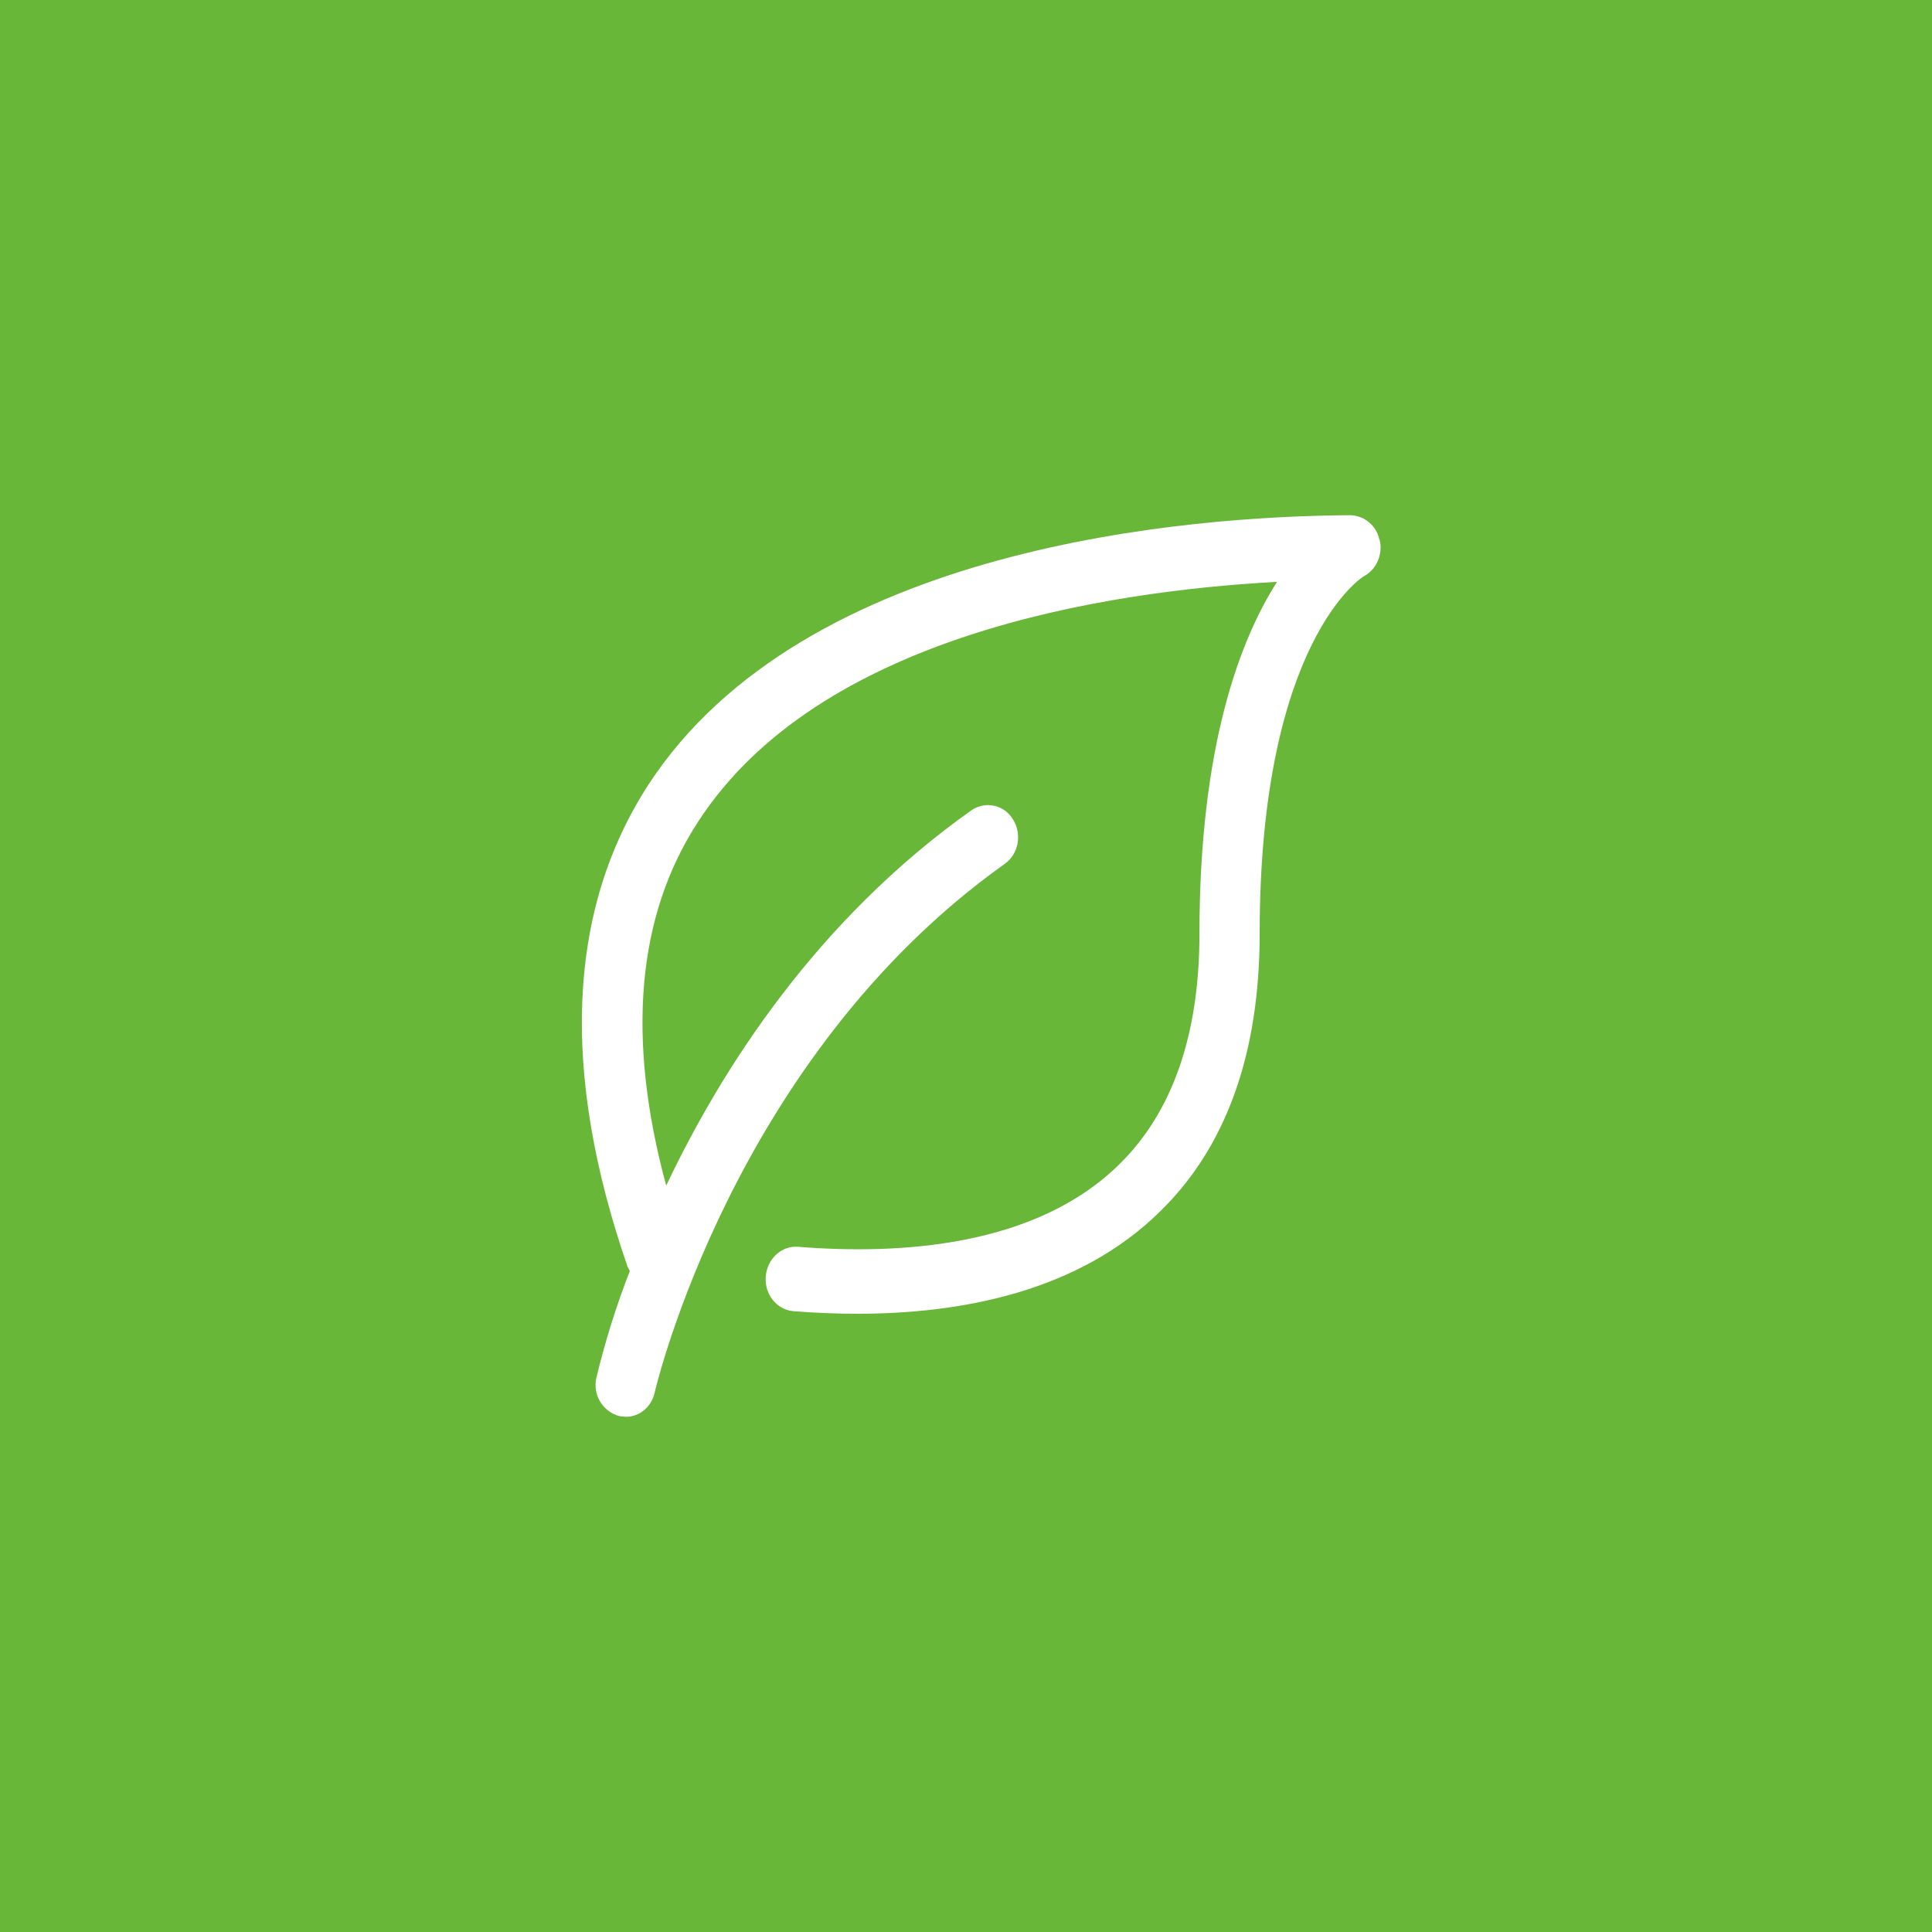
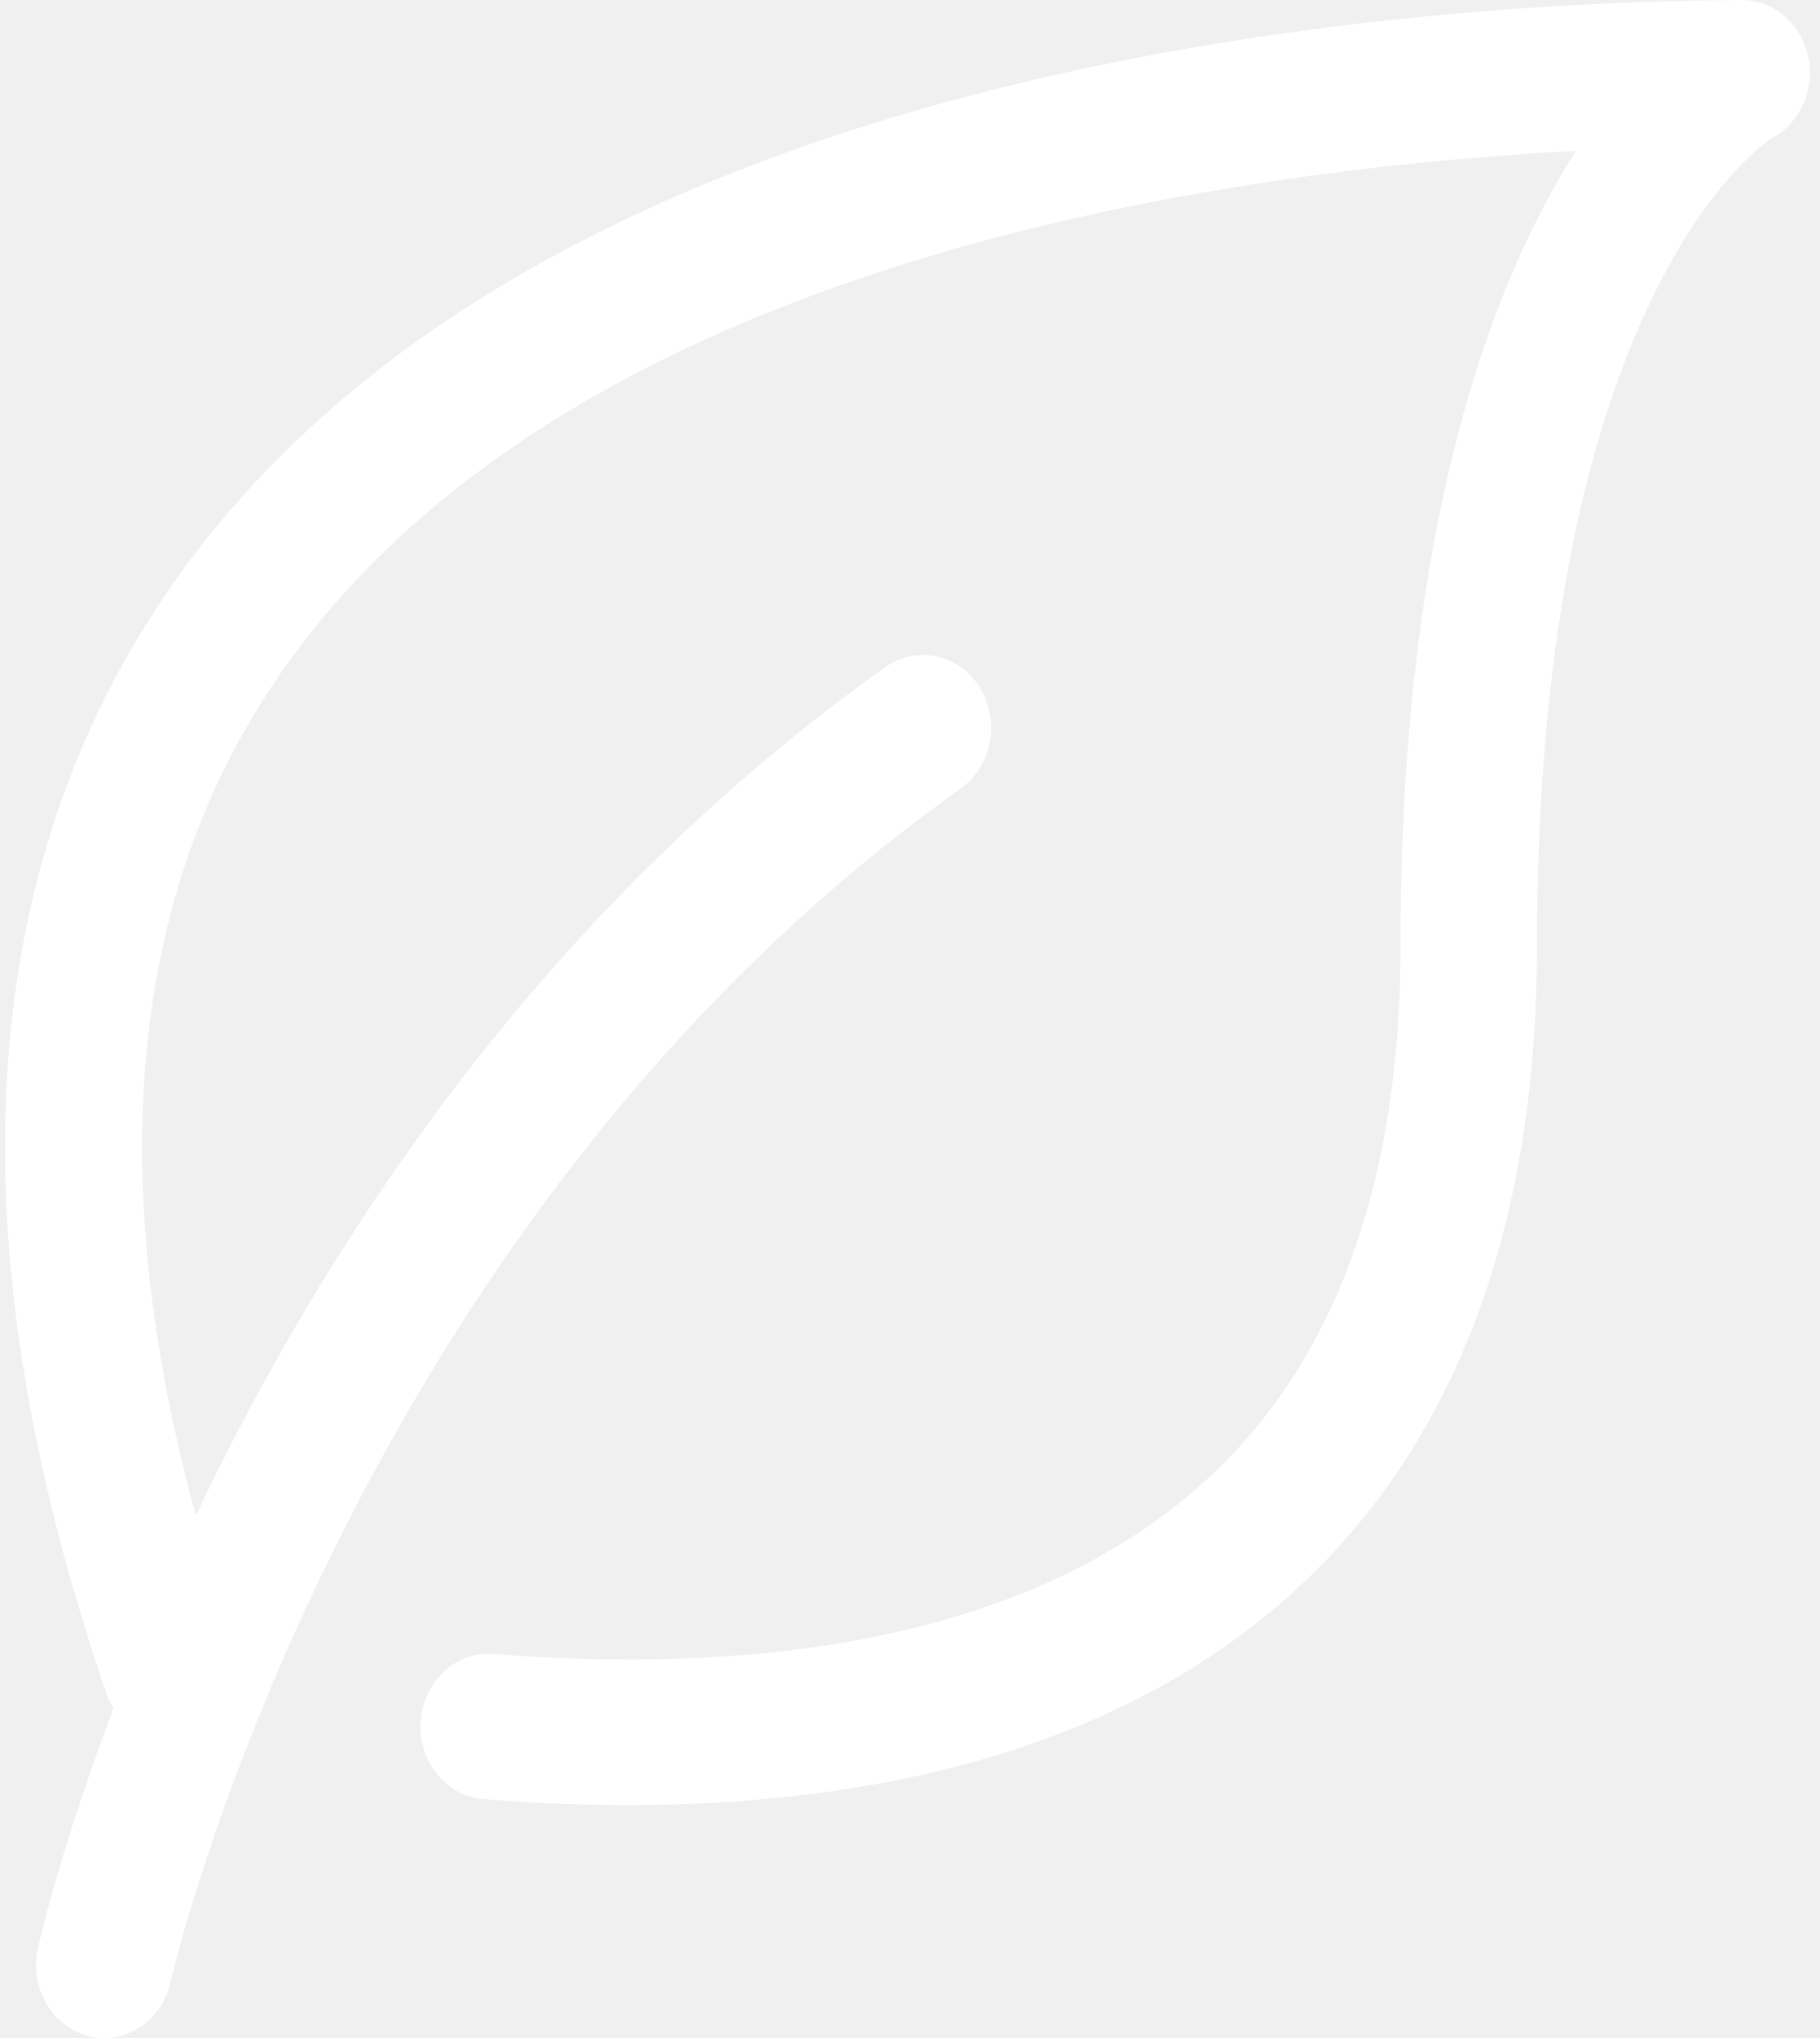
- <svg xmlns="http://www.w3.org/2000/svg" viewBox="0 0 60 60" fill="none">
-   <path fill="#68B738" d="M0 0h60v60h-60z" />
-   <g clip-path="url(#a)">
-     <path d="M42.84 16.77a.95.95 0 0 0-.9-.77h-.01c-4.94.03-16.95.92-21.8 8.38-2.51 3.88-2.73 8.91-.64 14.96l.07.13a25.93 25.93 0 0 0-1.04 3.32 1 1 0 0 0 .72 1.19l.2.02c.43 0 .81-.32.9-.79.03-.1 2.42-10.37 10.86-16.38.43-.3.55-.92.26-1.38a.9.9 0 0 0-1.3-.28c-4.79 3.4-7.74 8-9.47 11.65-1.24-4.57-.92-8.37.99-11.3 3.74-5.77 12.62-7.16 17.98-7.45-1.15 1.8-2.41 5.1-2.41 10.93 0 3.12-.83 5.52-2.47 7.14-2.62 2.6-6.88 2.83-10 2.58-.51-.04-.96.38-1 .93-.04.55.35 1.03.86 1.07.63.05 1.3.08 1.98.08 3.18 0 6.87-.66 9.43-3.2 2.04-2 3.07-4.9 3.07-8.6 0-9.1 3.22-11.1 3.23-11.1.4-.21.6-.68.5-1.13Z" fill="#fff" />
-   </g>
-   <defs>
-     <clipPath id="a">
-       <path fill="#fff" transform="translate(15 14)" d="M0 0h30v32h-30z" />
-     </clipPath>
-   </defs>
+ <svg xmlns="http://www.w3.org/2000/svg" width="25" height="28" viewBox="0 0 25 28" fill="none">
+   <path d="M24.844 0.767C24.743 0.317 24.365 0 23.933 0C23.931 0 23.929 0 23.927 0C18.989 0.033 6.982 0.916 2.134 8.38C-0.384 12.258 -0.601 17.293 1.49 23.345C1.506 23.392 1.538 23.424 1.56 23.467C0.813 25.44 0.523 26.753 0.516 26.79C0.407 27.33 0.73 27.862 1.237 27.978C1.302 27.993 1.368 28 1.433 28C1.866 28 2.255 27.679 2.349 27.21C2.369 27.108 4.758 16.837 13.203 10.832C13.634 10.526 13.75 9.905 13.463 9.445C13.175 8.985 12.593 8.86 12.162 9.168C7.373 12.573 4.424 17.176 2.69 20.824C1.448 16.246 1.774 12.447 3.676 9.519C7.419 3.755 16.298 2.365 21.658 2.071C20.505 3.872 19.245 7.174 19.245 13C19.245 16.12 18.415 18.522 16.78 20.14C14.159 22.731 9.901 22.974 6.787 22.724C6.269 22.679 5.82 23.095 5.781 23.646C5.741 24.196 6.128 24.676 6.644 24.718C7.268 24.769 7.933 24.8 8.625 24.8C11.796 24.8 15.494 24.137 18.054 21.606C20.089 19.595 21.12 16.7 21.12 13.001C21.12 3.902 24.336 1.905 24.352 1.896C24.742 1.687 24.946 1.219 24.844 0.767Z" fill="white" />
</svg>
